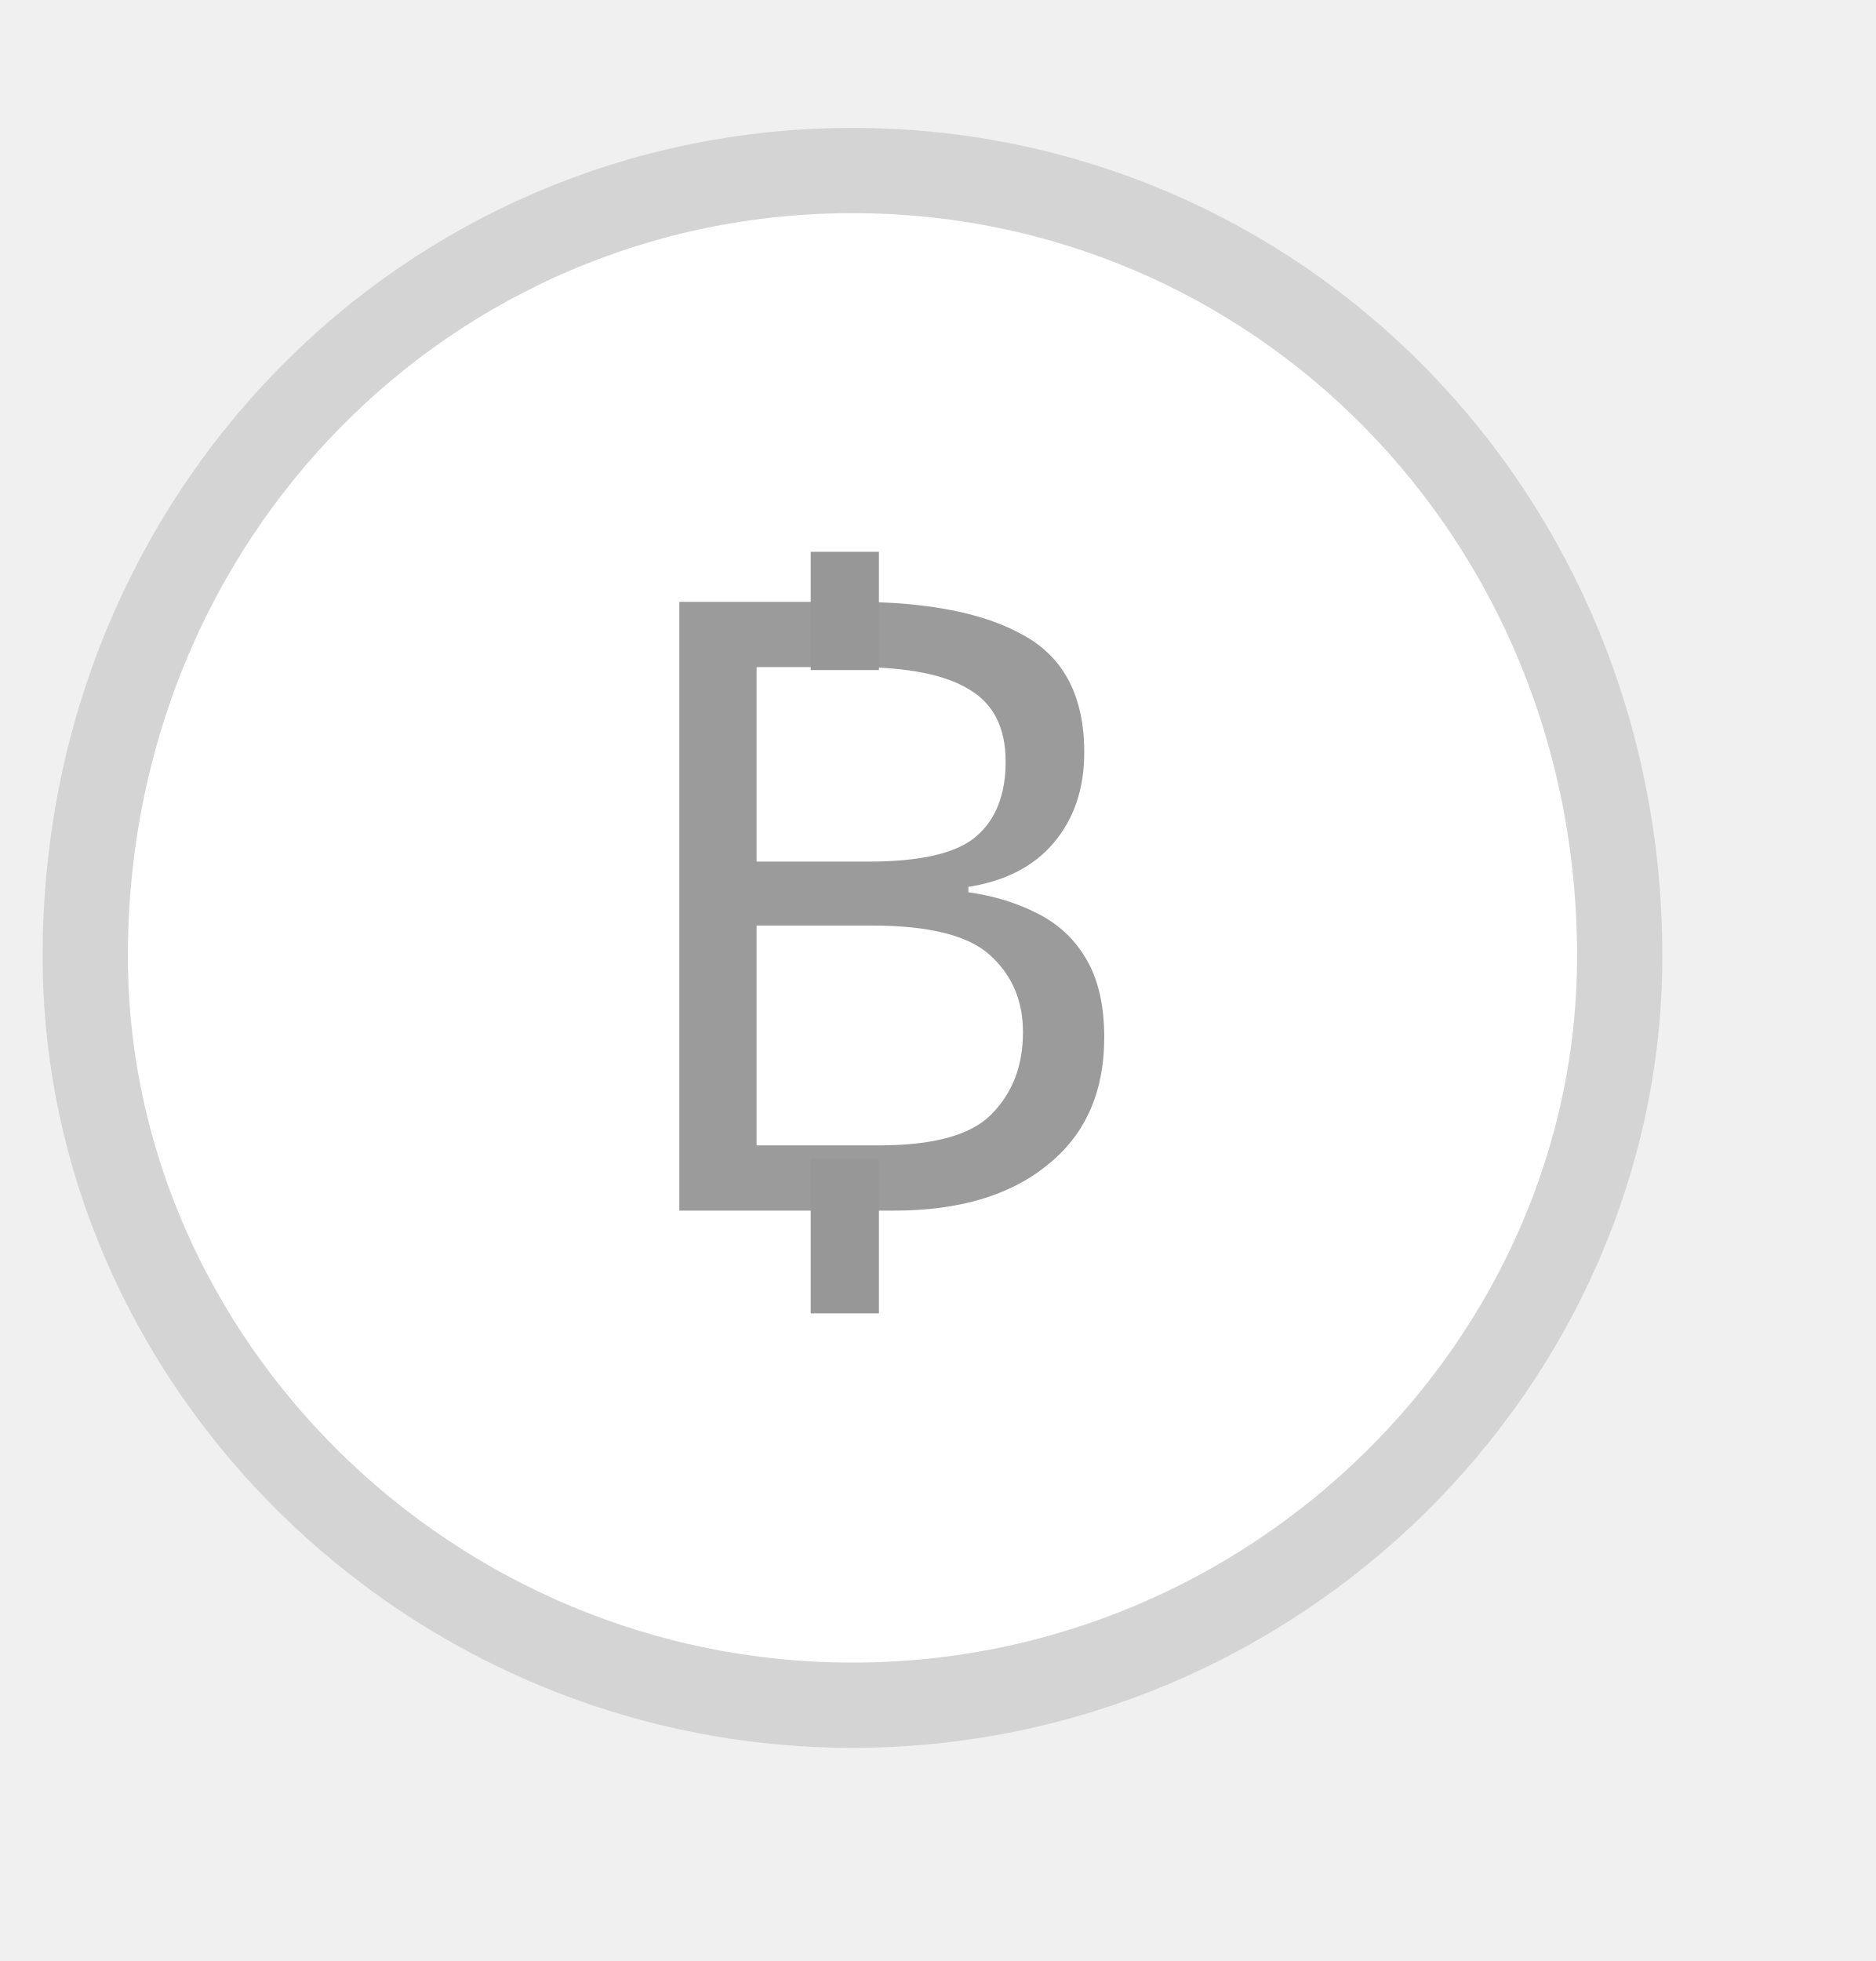
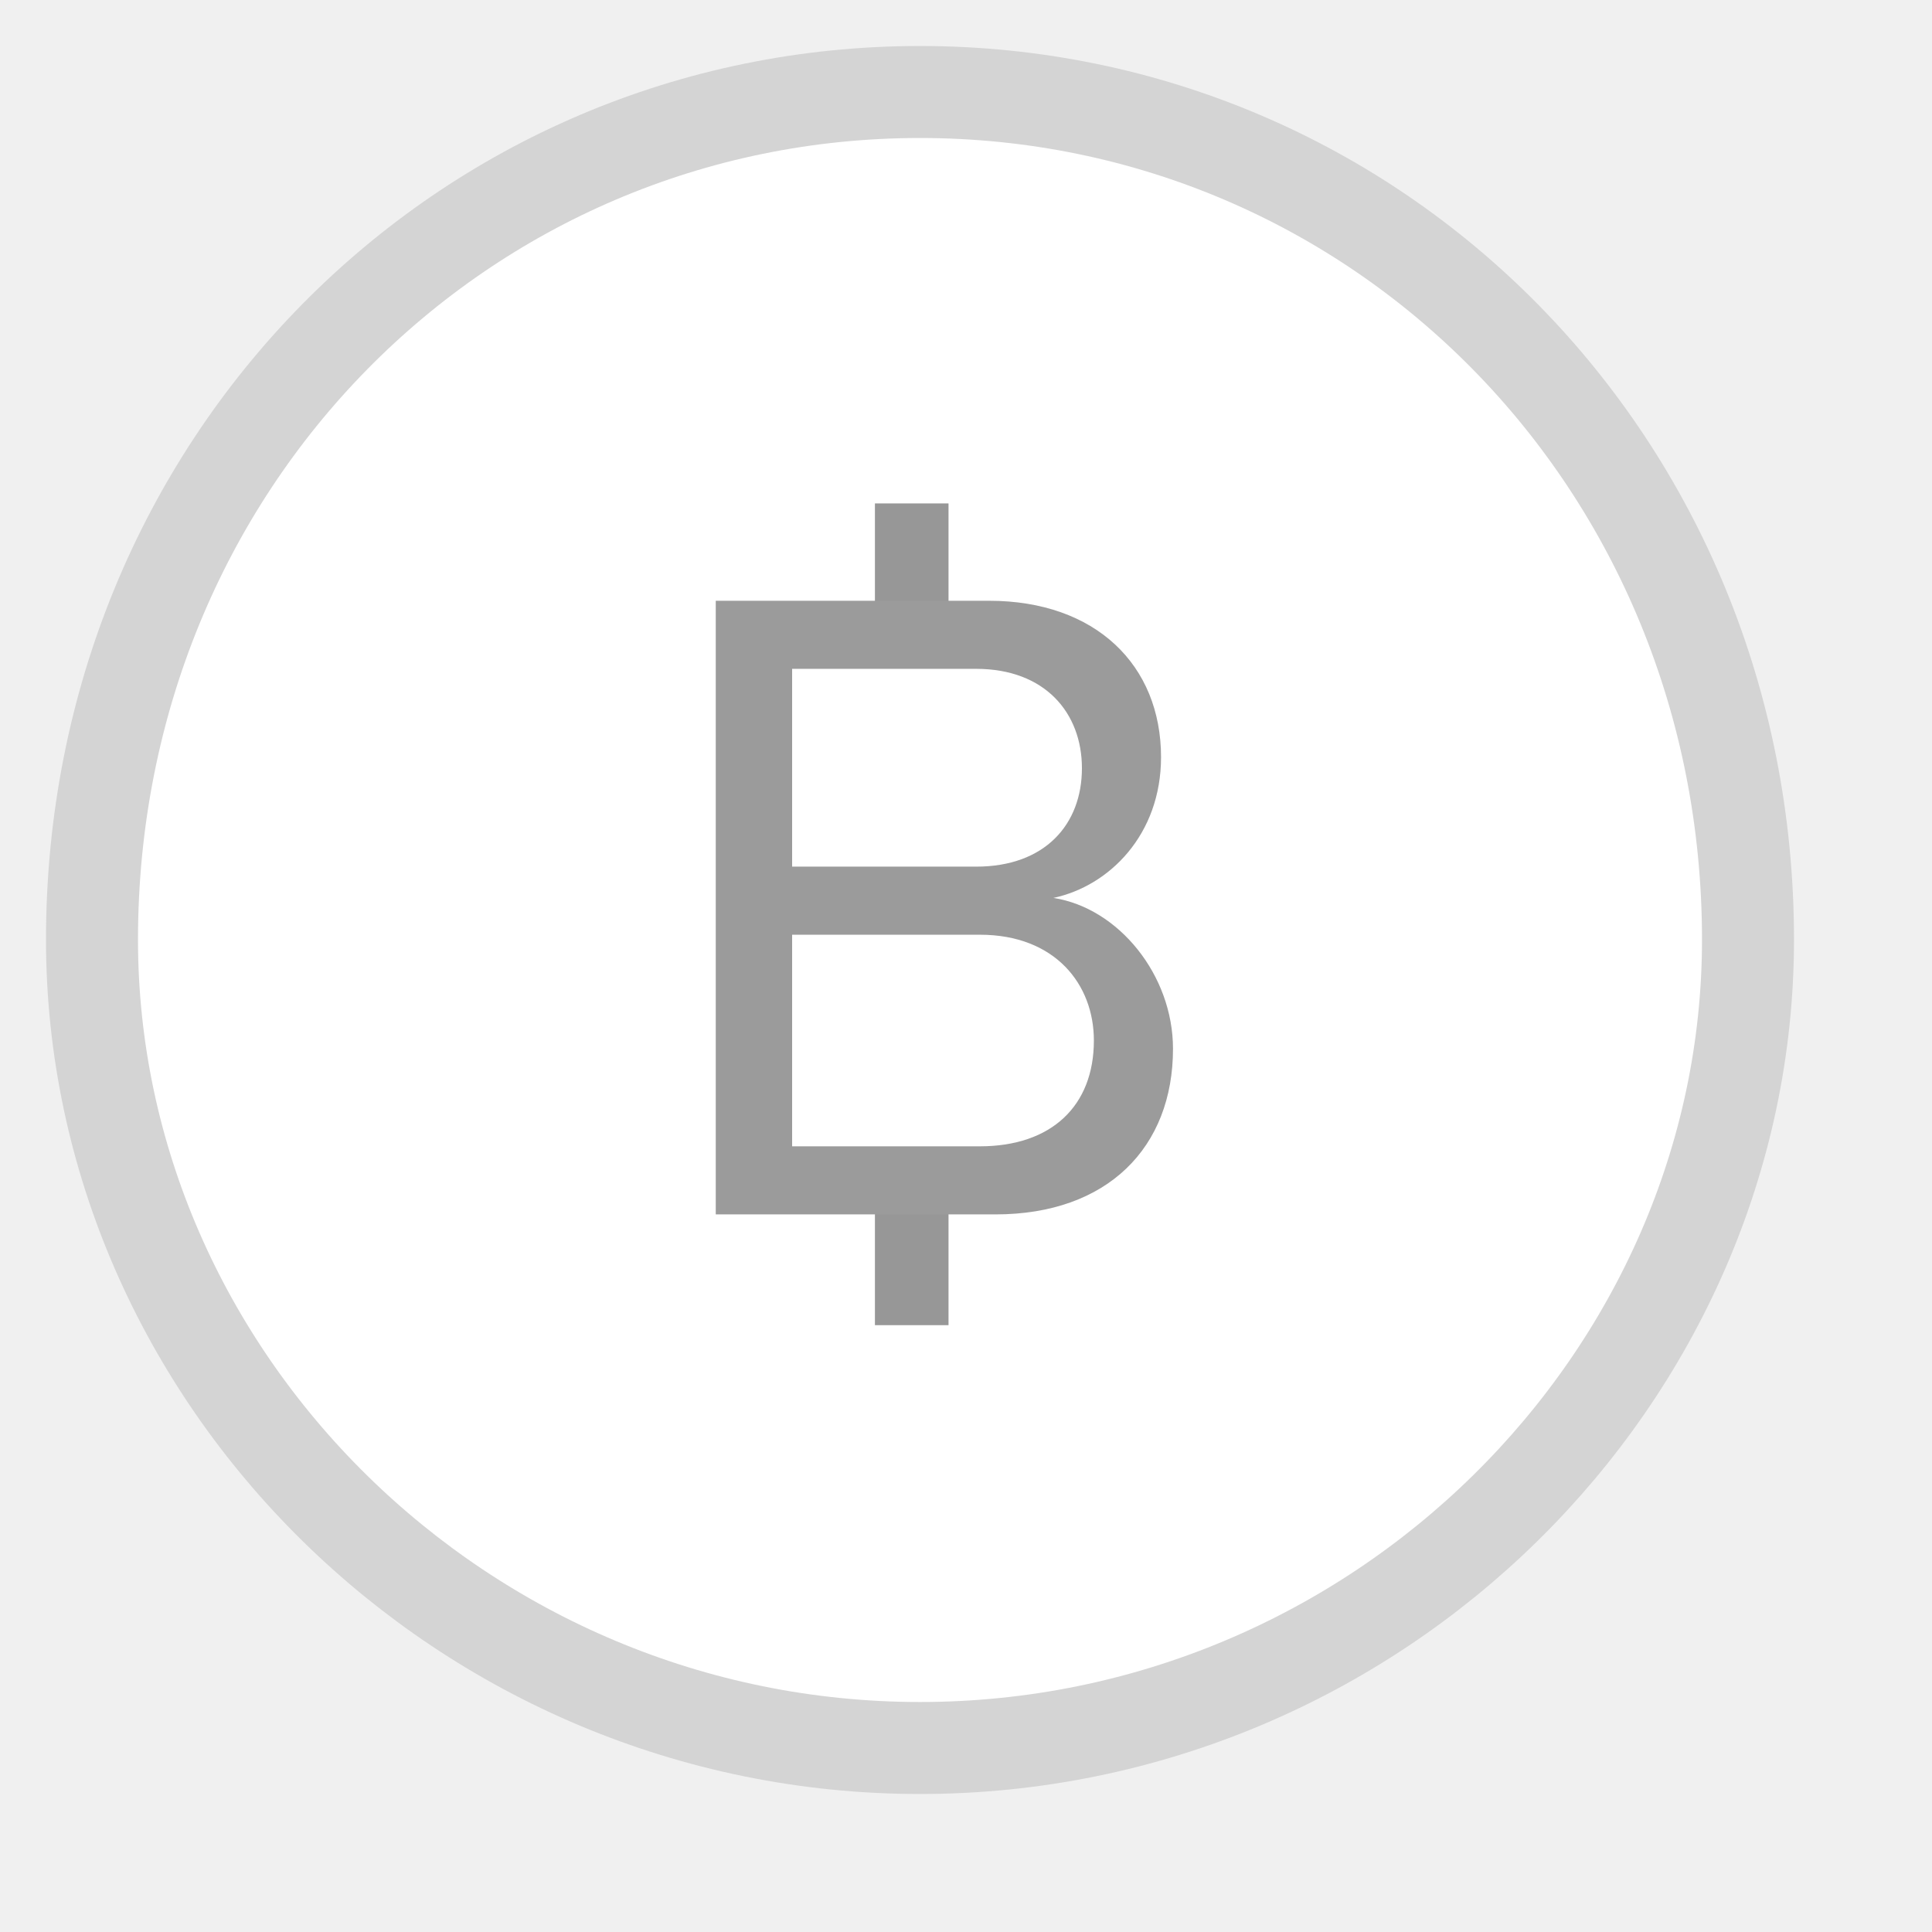
- <svg xmlns="http://www.w3.org/2000/svg" width="22" height="23" viewBox="0 0 22 23">
+ <svg xmlns="http://www.w3.org/2000/svg" width="21" height="21" viewBox="0 0 21 21">
  <g fill="none">
-     <g>
-       <path d="M10 20c-4.97 0-9-4.029-9-8.786 0-5.184 4.03-9.214 9-9.214 4.971 0 9 4.03 9 9.214 0 4.757-4.029 8.786-9 8.786z" stroke="#D4D4D4" stroke-linejoin="round" fill="#fff" />
-       <text fill="#9B9B9B" font-family="Proxima Nova" font-size="10" transform="translate(1 2)">
-         <tspan x="6" y="12.2">B</tspan>
-       </text>
-     </g>
-     <path d="M9.91 6.872v.587M9.91 13.996v1.008" stroke="#979797" stroke-width=".8" stroke-linecap="square" />
+     <path d="M10 19c-4.97 0-9-4.029-9-8.786 0-5.184 4.03-9.214 9-9.214 4.971 0 9 4.03 9 9.214 0 4.757-4.029 8.786-9 8.786z" stroke="#D4D4D4" stroke-linejoin="round" fill="#fff" />
+     <path d="M9.91 5.872v.587M9.91 12.996v1.008" stroke="#979797" stroke-width=".8" stroke-linecap="square" />
+     <path d="M10.82 13.2c1.22 0 1.93-.73 1.93-1.8 0-.8-.59-1.53-1.3-1.64.61-.13 1.17-.69 1.17-1.53 0-1-.71-1.7-1.87-1.7h-2.97v6.67h3.04zm-.21-3.78h-2v-2.15h2c.75 0 1.15.48 1.15 1.08 0 .61-.4 1.07-1.15 1.07zm.04 3.04h-2.04v-2.3h2.04c.82 0 1.24.54 1.24 1.15 0 .71-.46 1.15-1.24 1.15z" fill="#9B9B9B" />
  </g>
</svg>
